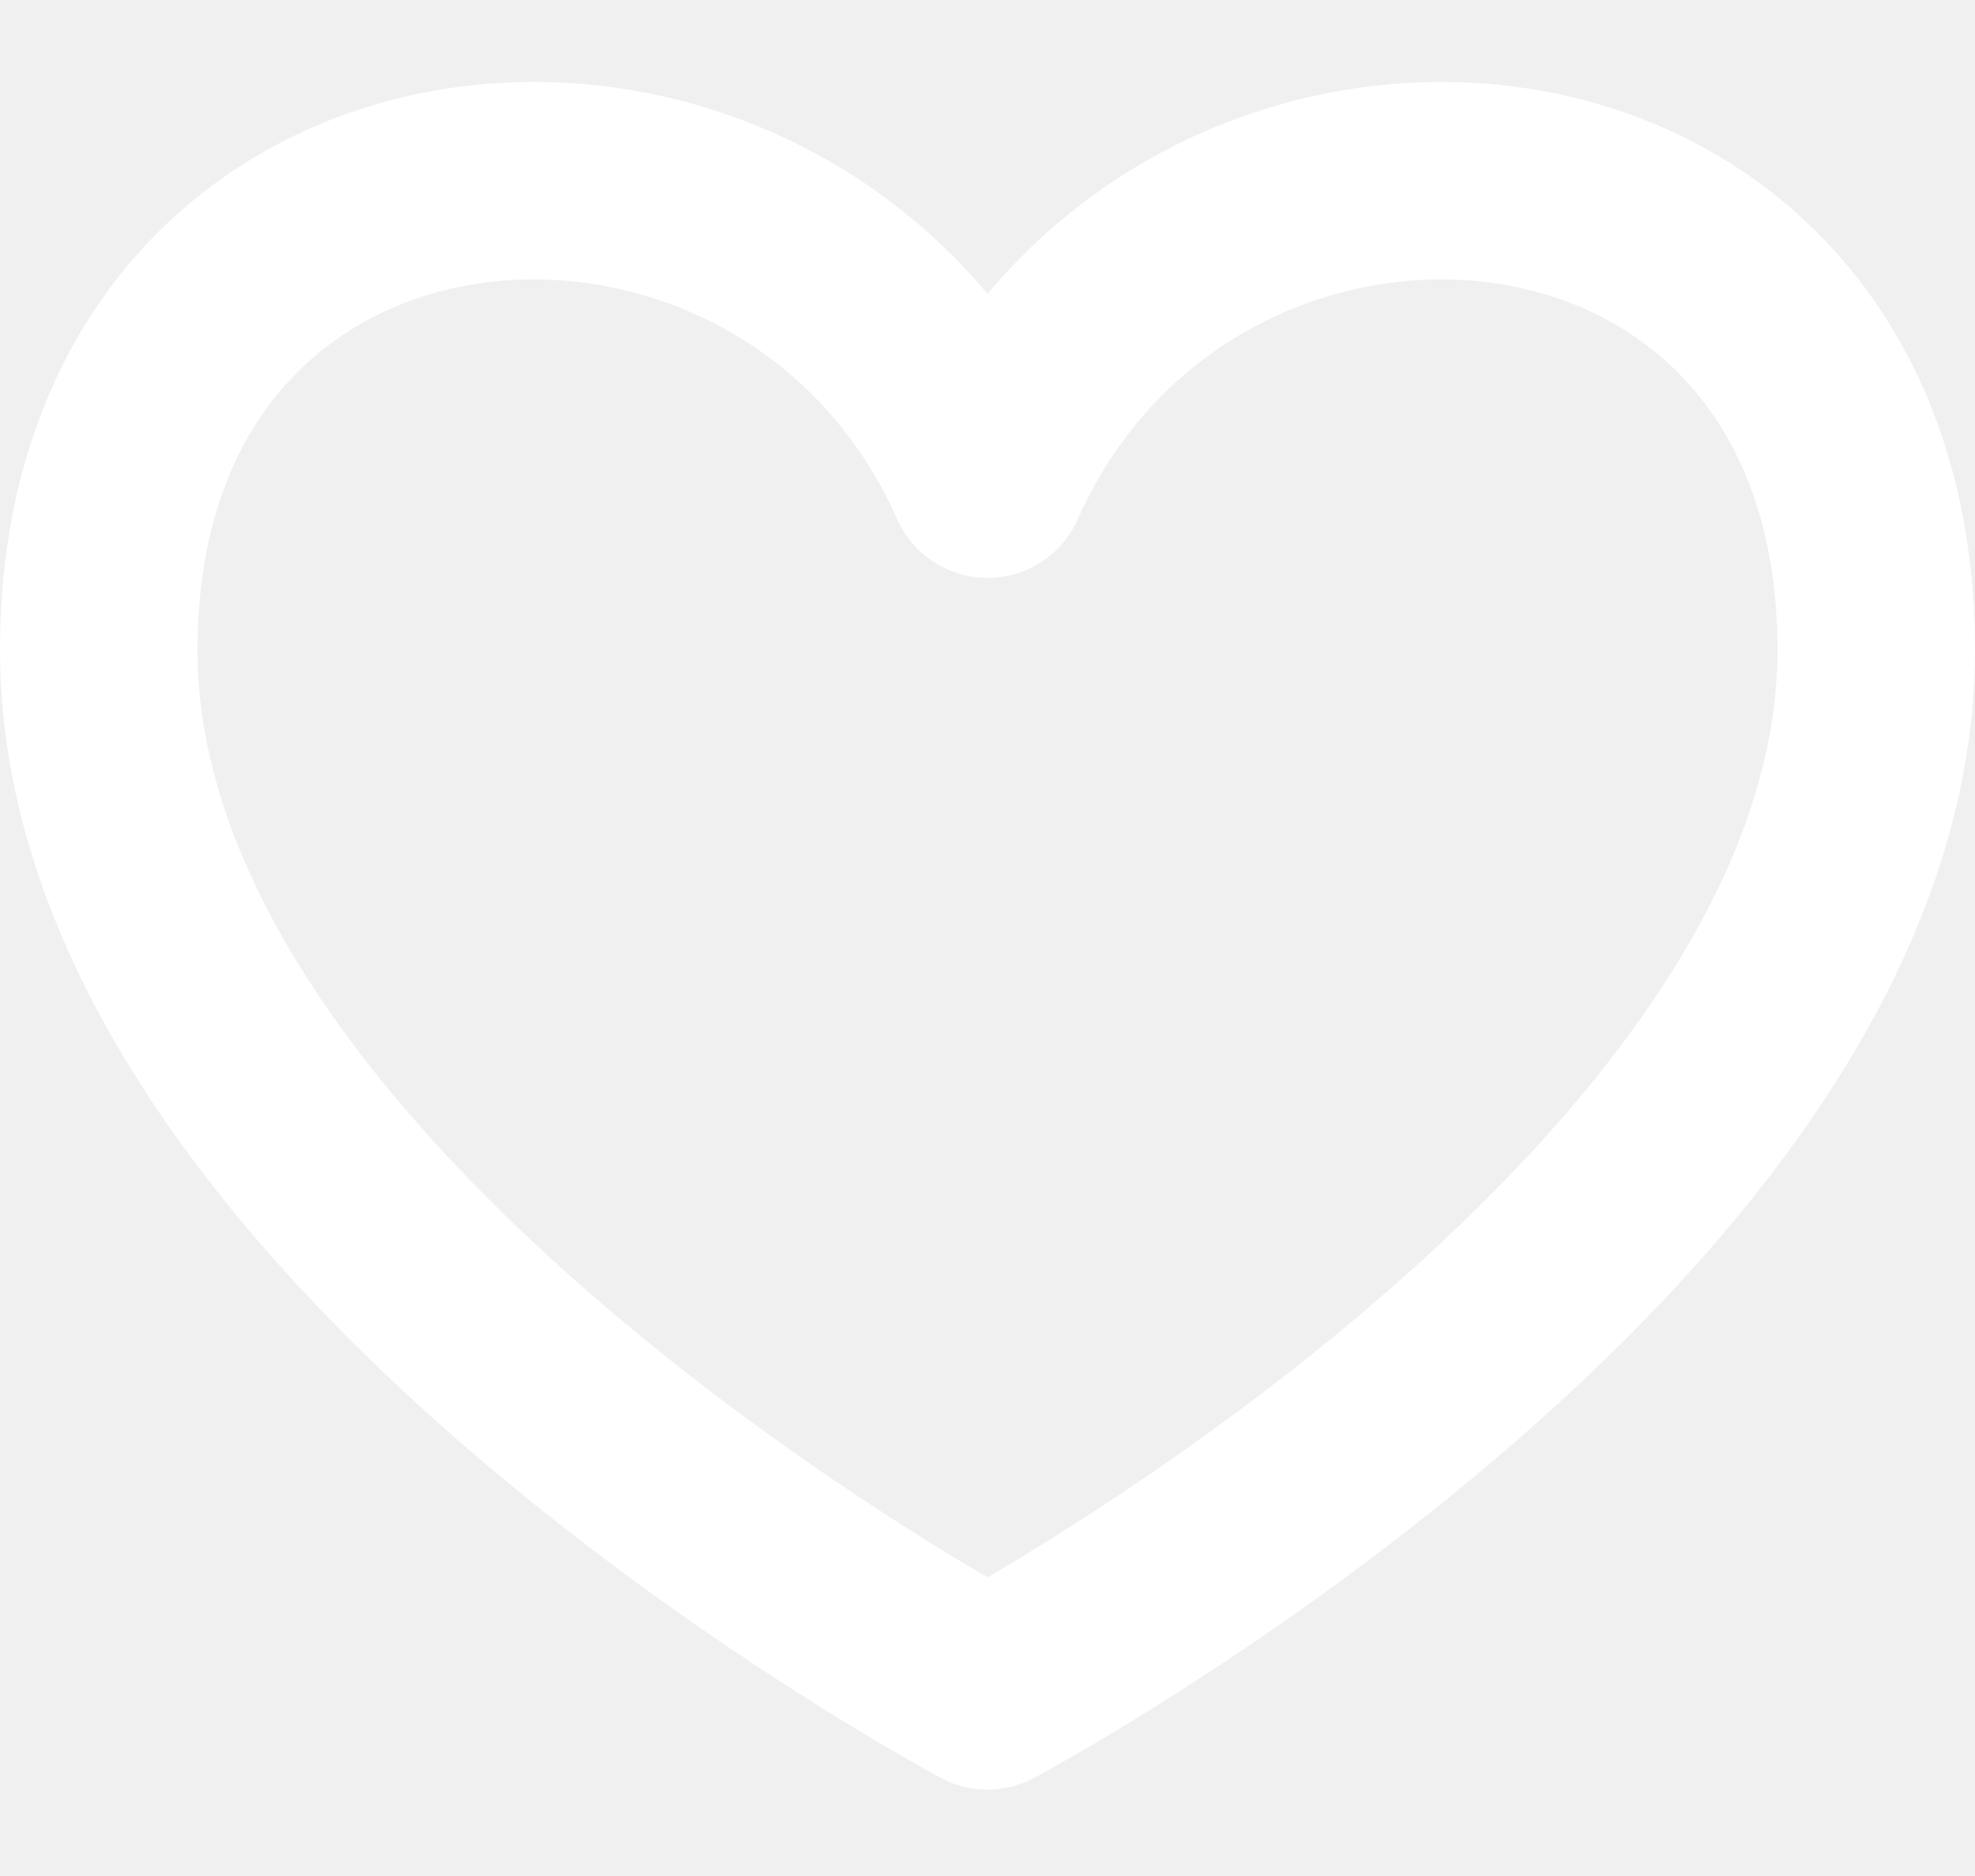
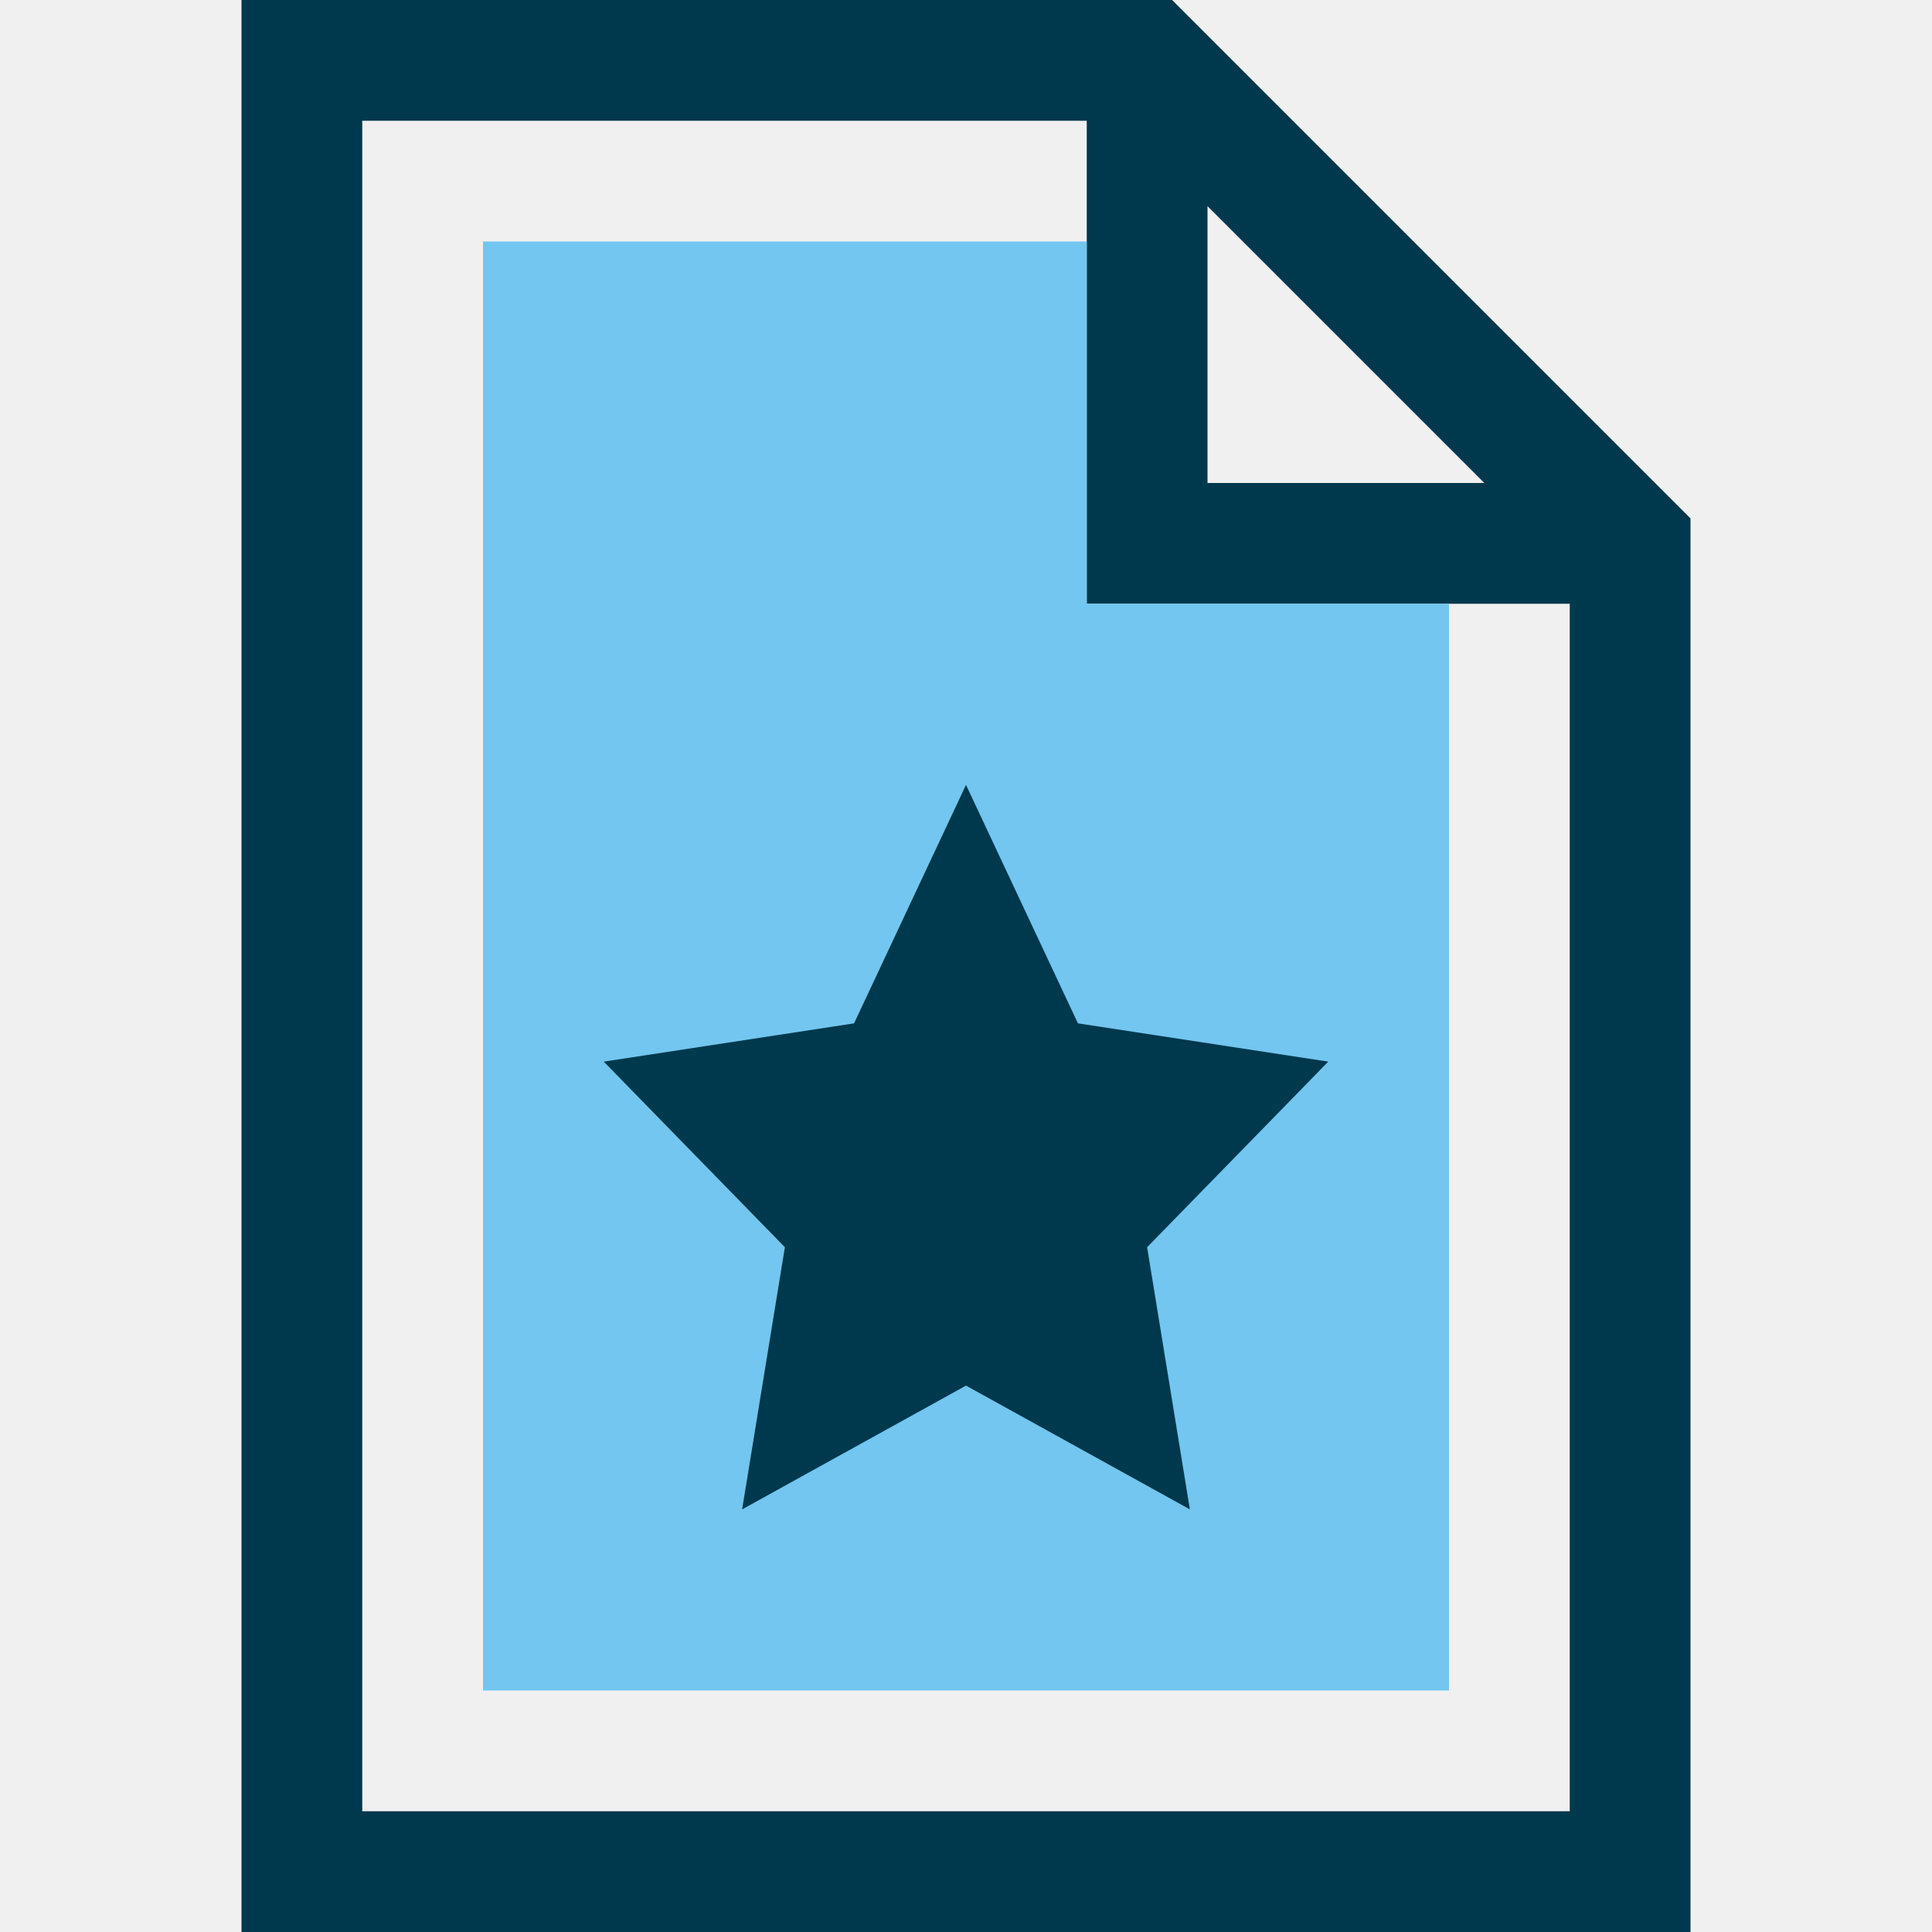
- <svg xmlns="http://www.w3.org/2000/svg" width="20" height="19" viewBox="0 0 20 19" fill="none">
-   <path d="M10 4.853C8 0.354 1 0.833 1 6.583C1 12.333 10 17.125 10 17.125C10 17.125 19 12.333 19 6.583C19 0.833 12 0.354 10 4.853Z" stroke="white" stroke-width="2" stroke-linecap="round" stroke-linejoin="round" />
+ <svg xmlns="http://www.w3.org/2000/svg" height="800px" width="800px" version="1.1" id="Layer_1" viewBox="0 0 512 512" xml:space="preserve">
+   <path style="fill:#00384E;" d="M310.624,0H64v512h384V137.376L310.624,0z M320,54.624L393.376,128H320V54.624z M96,480V32h192v128  h128v320H96z" />
+   <polygon style="fill:#72C6EF;" points="384,448 128,448 128,64 288,64 288,160 384,160 " />
+   <polygon style="fill:#00384D;" points="256,367.2 196.672,400 208,330.528 160,281.344 226.336,271.2 256,208 285.664,271.2   352,281.344 304,330.528 315.328,400 " />
</svg>
